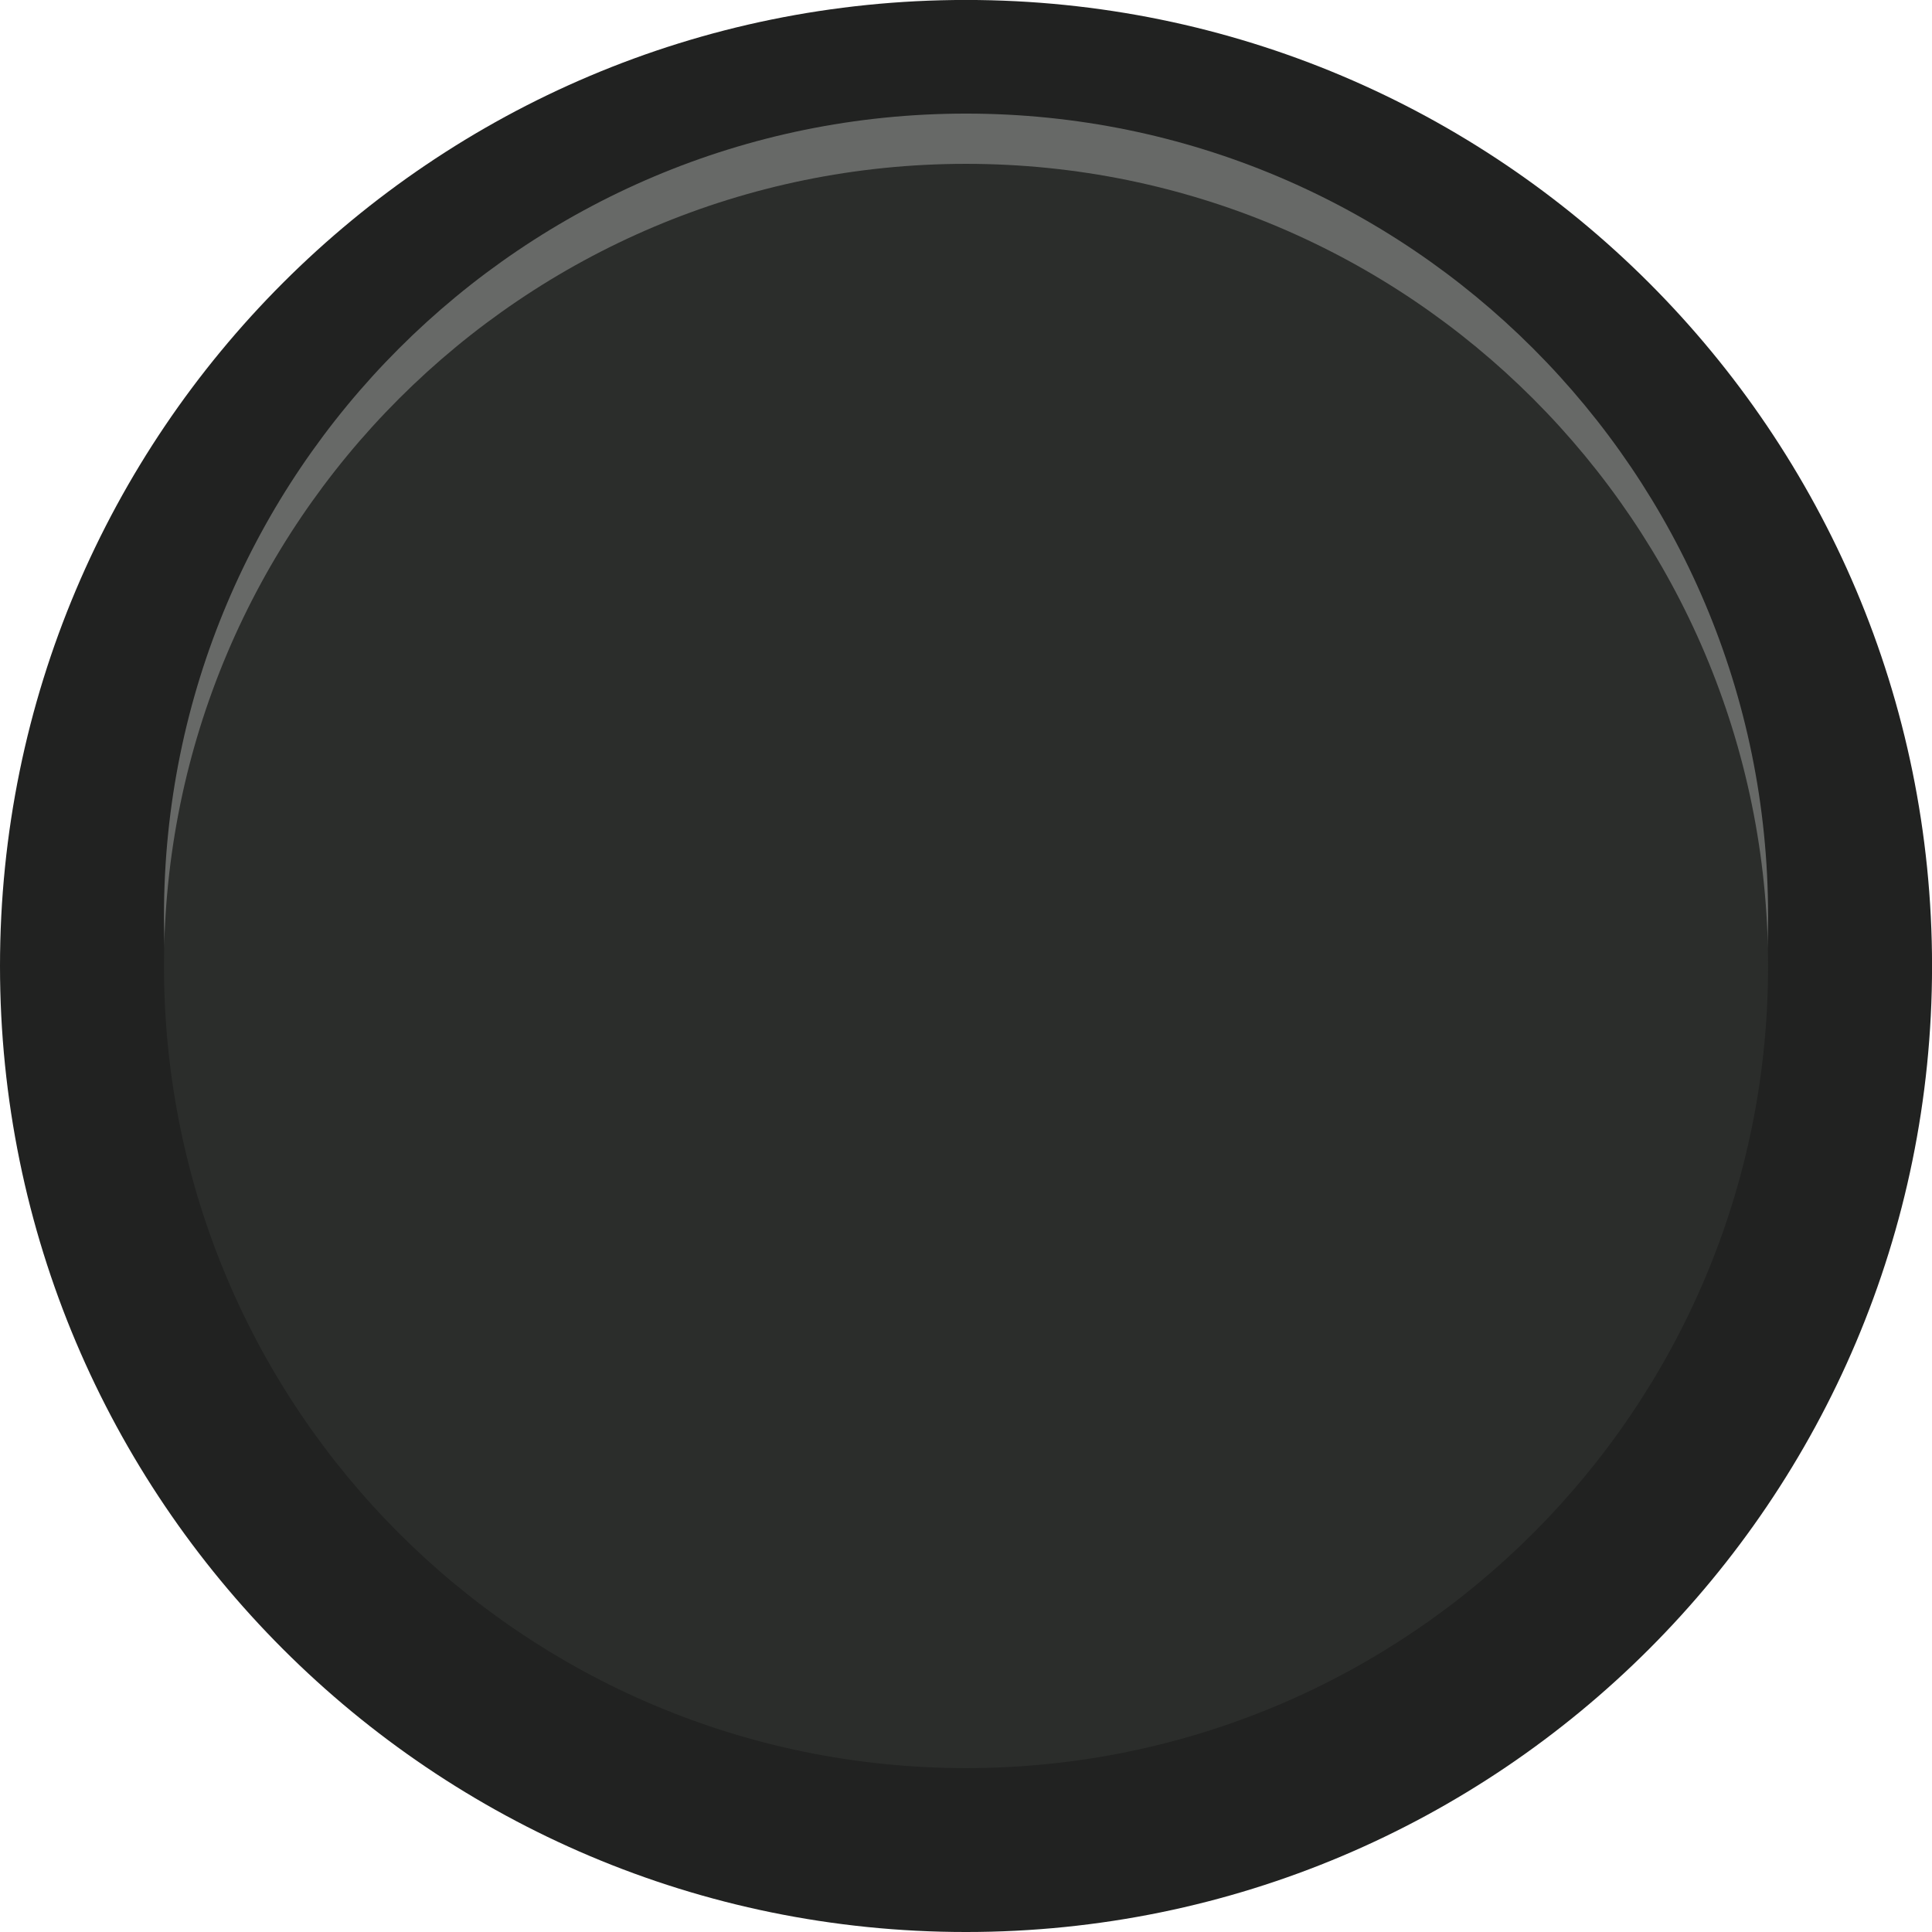
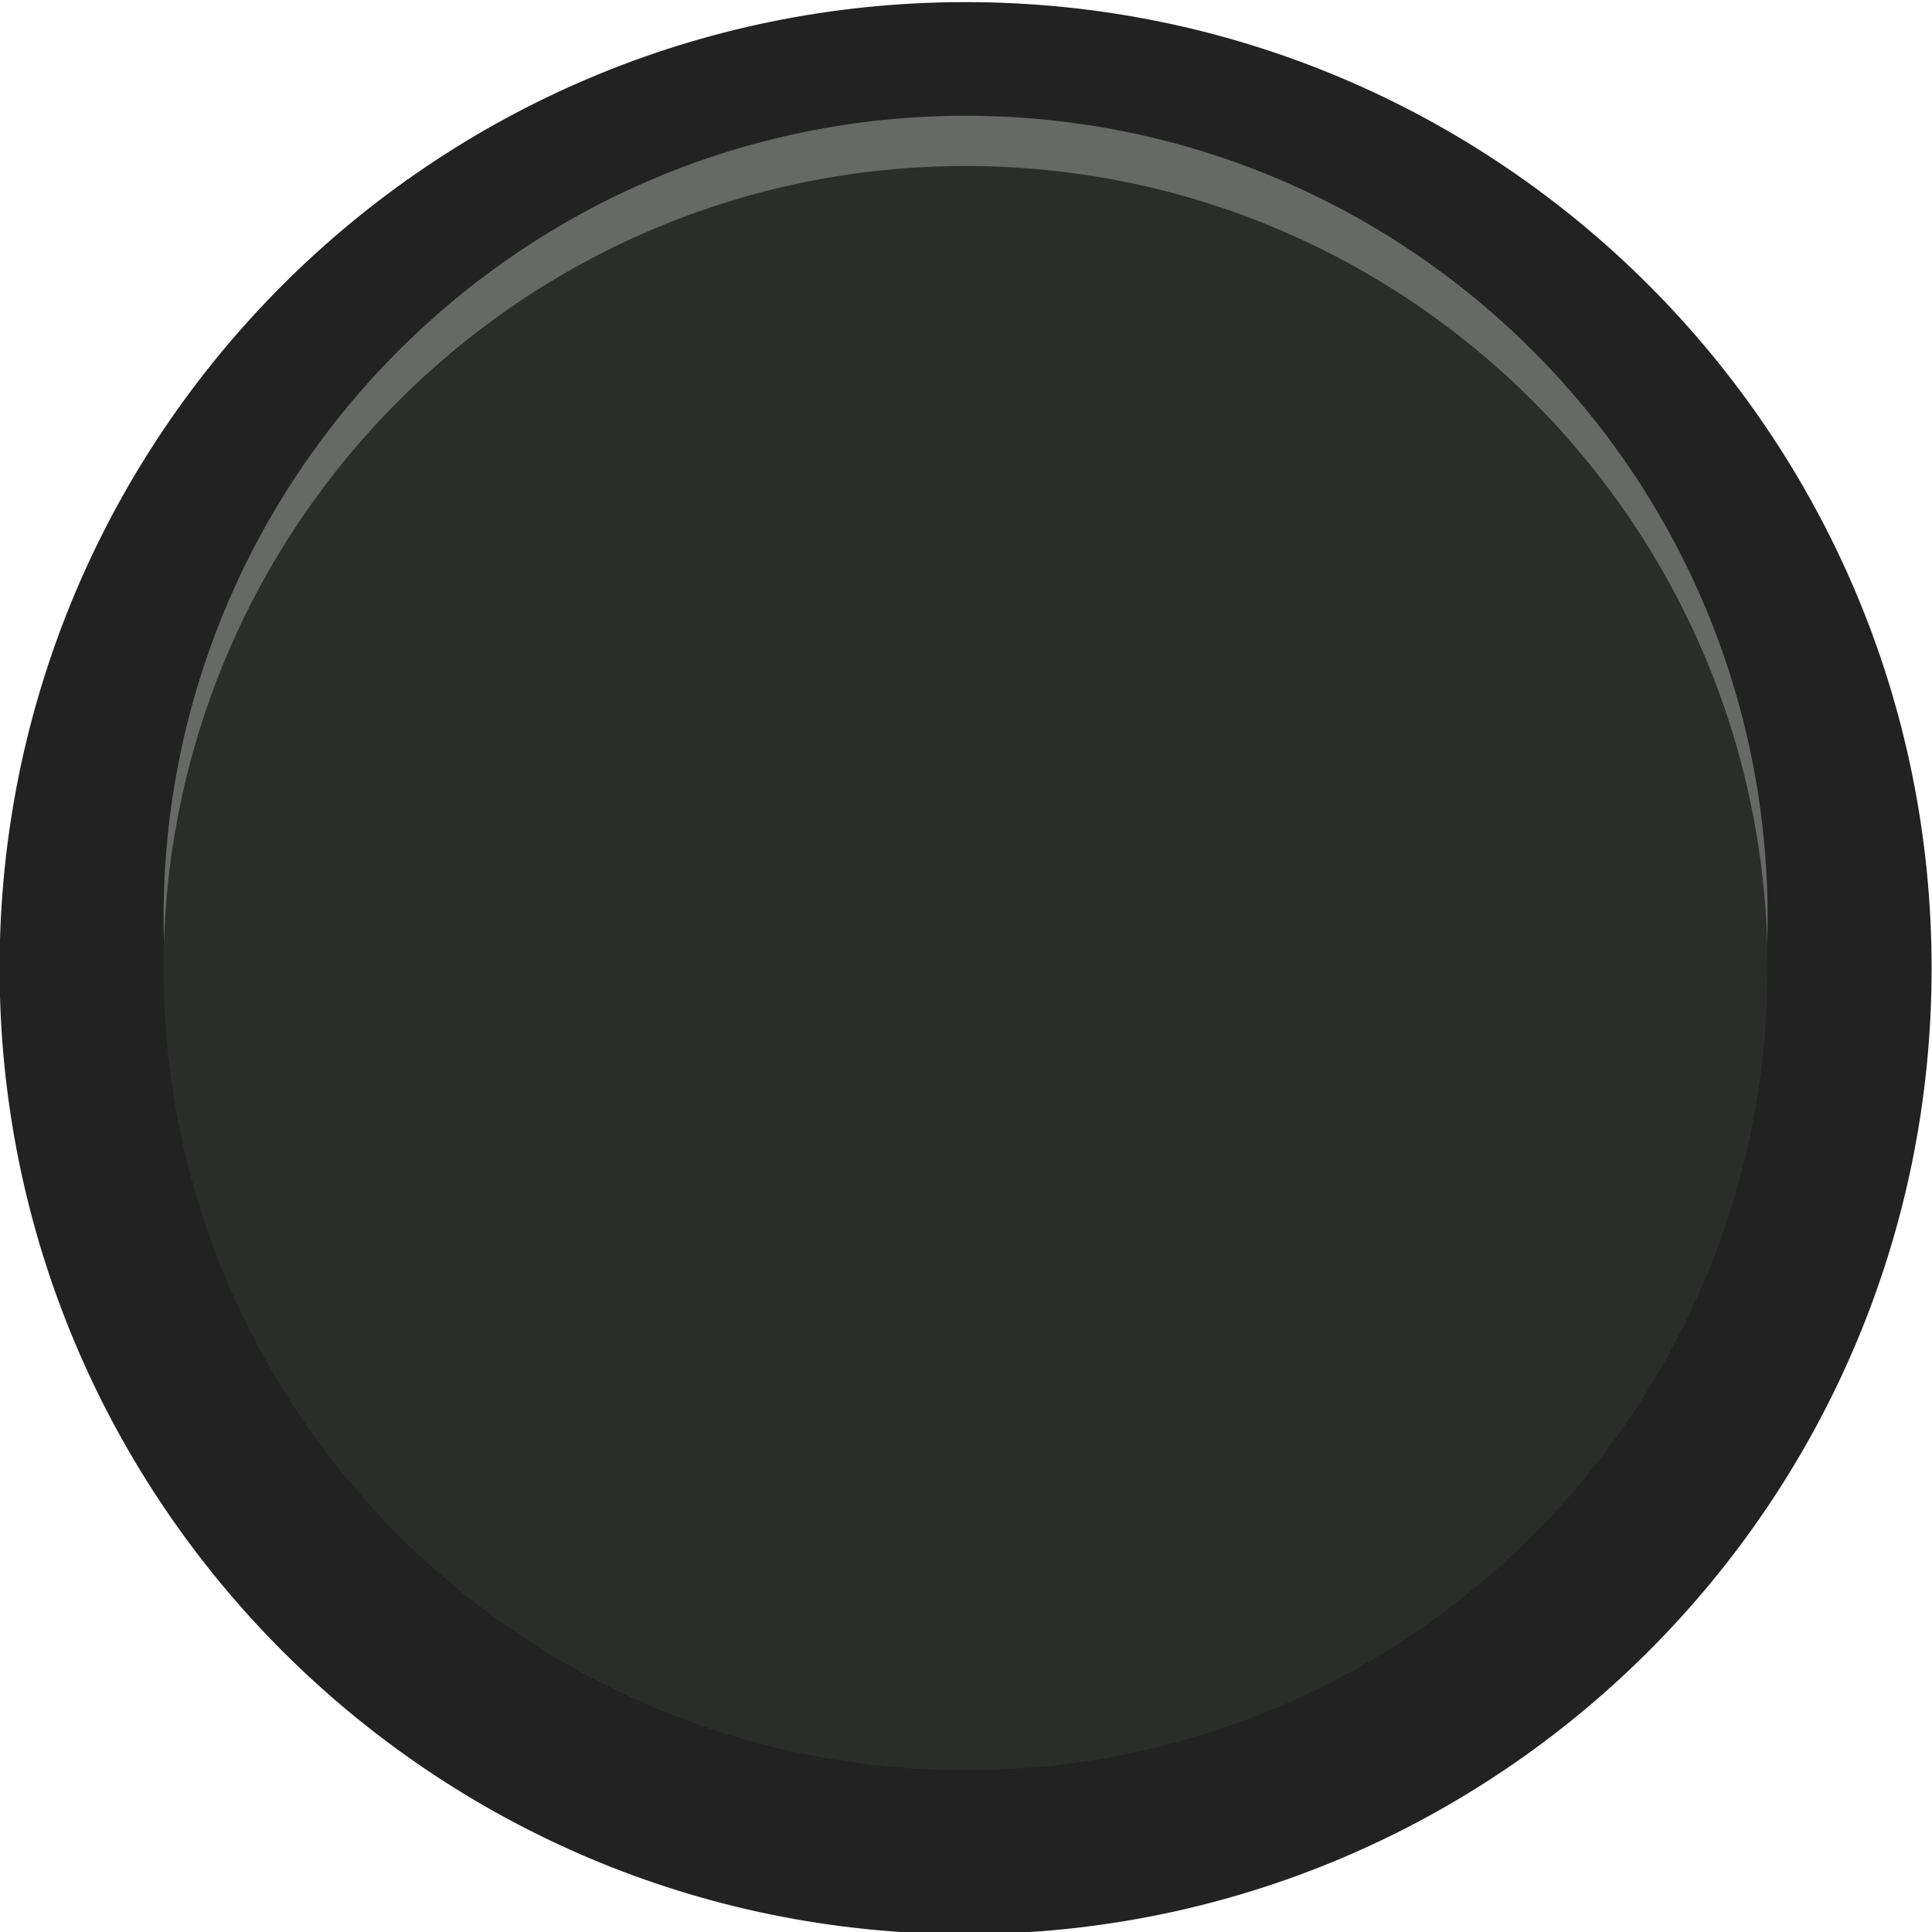
- <svg xmlns="http://www.w3.org/2000/svg" width="26" height="26" viewBox="0 0 6.879 6.879" version="1.1" id="svg12484">
-   <defs id="defs12478" />
-   <g id="layer1" transform="translate(-87.43441,-105.1679)">
-     <g transform="matrix(0.2727061,0,0,-0.2727061,12.5032,432.8505)" id="g12430" style="stroke-width:1.294">
-       <g transform="matrix(0.9285714,0,0,0.9287082,299.9947,1188.983)" id="g5959-5" style="stroke-width:1.393">
-         <path id="path5961-3" style="fill:#212221;fill-opacity:1;fill-rule:nonzero;stroke:none;stroke-width:1.393" d="m 0,0 c 0,-7.5 -6.083,-13.58 -13.584,-13.58 -7.5,0 -13.582,6.08 -13.582,13.58 0,7.503 6.082,13.582 13.582,13.582 C -6.083,13.582 0,7.503 0,0" />
-       </g>
-       <ellipse style="opacity:1;vector-effect:none;fill:#676967;fill-opacity:1;fill-rule:nonzero;stroke:none;stroke-width:1.294;stroke-linecap:butt;stroke-linejoin:miter;stroke-miterlimit:4;stroke-dasharray:none;stroke-dashoffset:0;stroke-opacity:1" id="circle12436" cx="287.382" cy="-1189.64" transform="scale(1,-1)" rx="10.472" ry="10.473" />
-       <ellipse transform="scale(1,-1)" cy="-1188.984" cx="287.382" id="path12411" style="opacity:1;vector-effect:none;fill:#2b2d2b;fill-opacity:1;fill-rule:nonzero;stroke:none;stroke-width:1.294;stroke-linecap:butt;stroke-linejoin:miter;stroke-miterlimit:4;stroke-dasharray:none;stroke-dashoffset:0;stroke-opacity:1" rx="10.472" ry="10.473" />
-     </g>
+ <svg xmlns="http://www.w3.org/2000/svg" width="26" height="26" viewBox="0 0 6.879 6.879">
+   <g transform="matrix(.2727 0 0 -.2727 -74.931 327.683)" stroke-width="1.294">
+     <path d="M299.995 1188.983c0-6.965-5.649-12.612-12.614-12.612-6.964 0-12.612 5.647-12.612 12.612 0 6.968 5.648 12.614 12.612 12.614 6.965 0 12.614-5.646 12.614-12.614" fill="#212221" />
+     <ellipse cx="287.382" cy="-1189.64" transform="scale(1 -1)" rx="10.472" ry="10.473" fill="#676967" />
+     <ellipse transform="scale(1 -1)" cy="-1188.984" cx="287.382" rx="10.472" ry="10.473" fill="#2b2d2b" />
  </g>
</svg>
